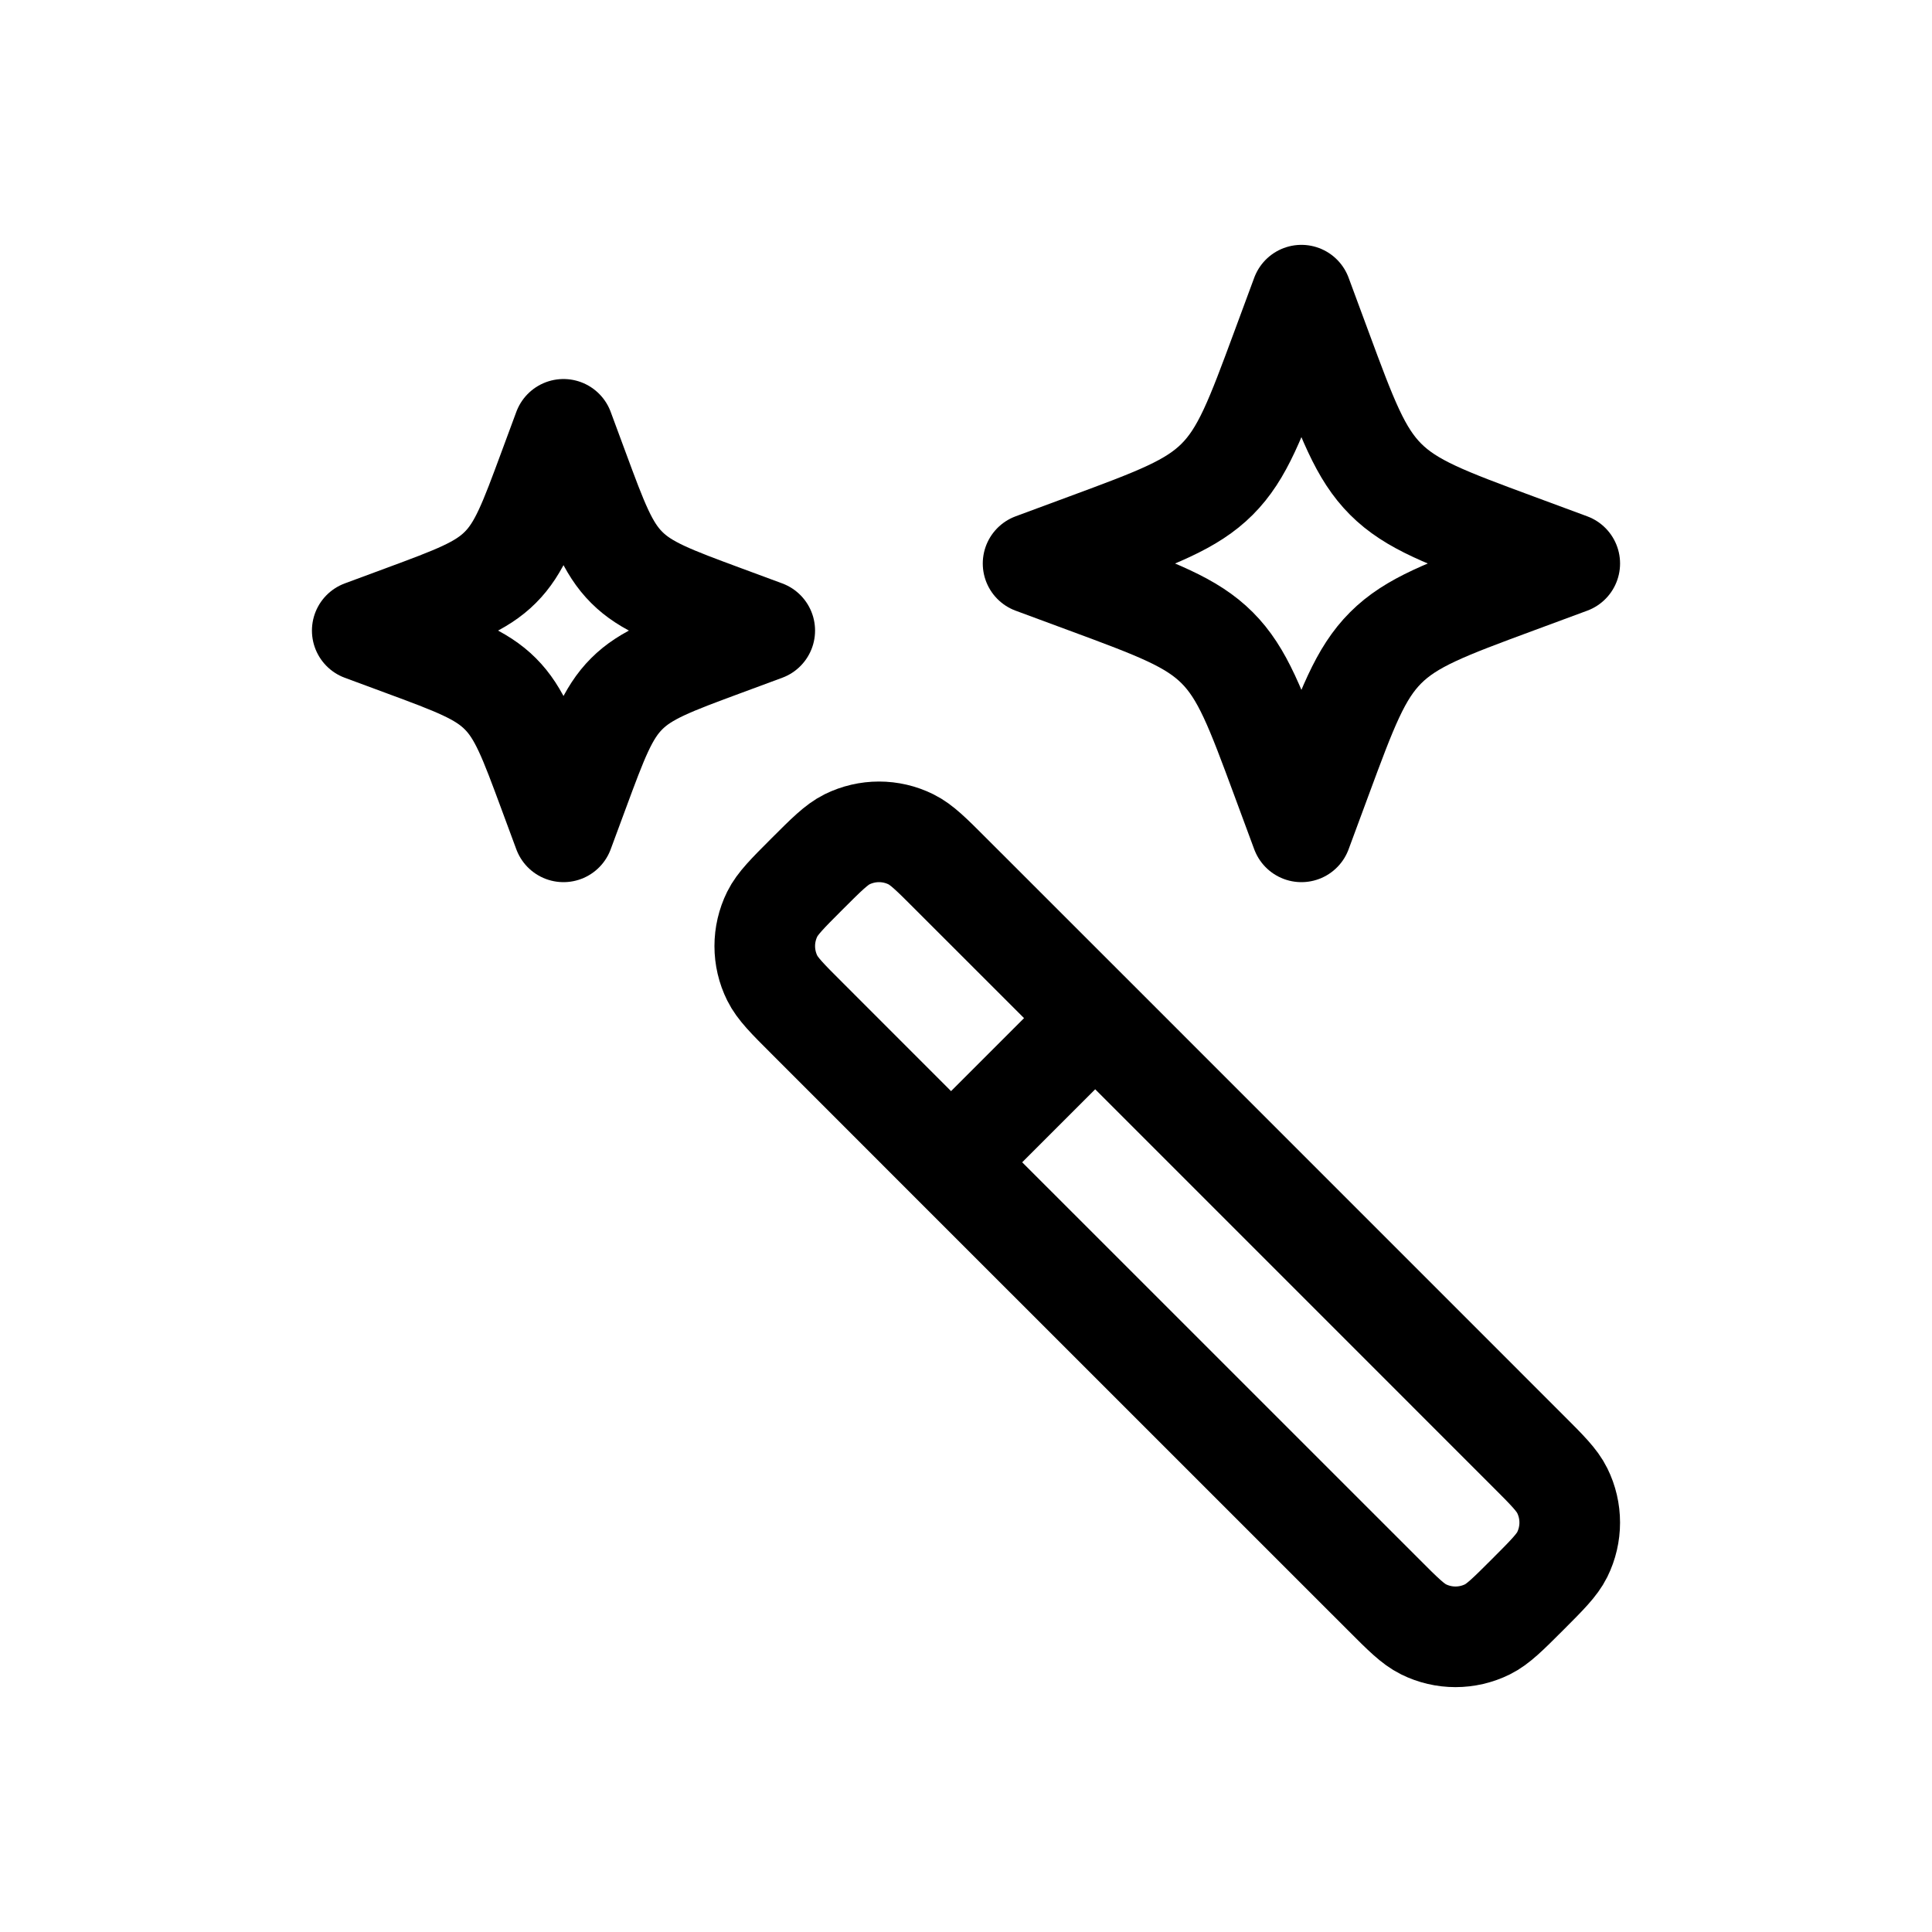
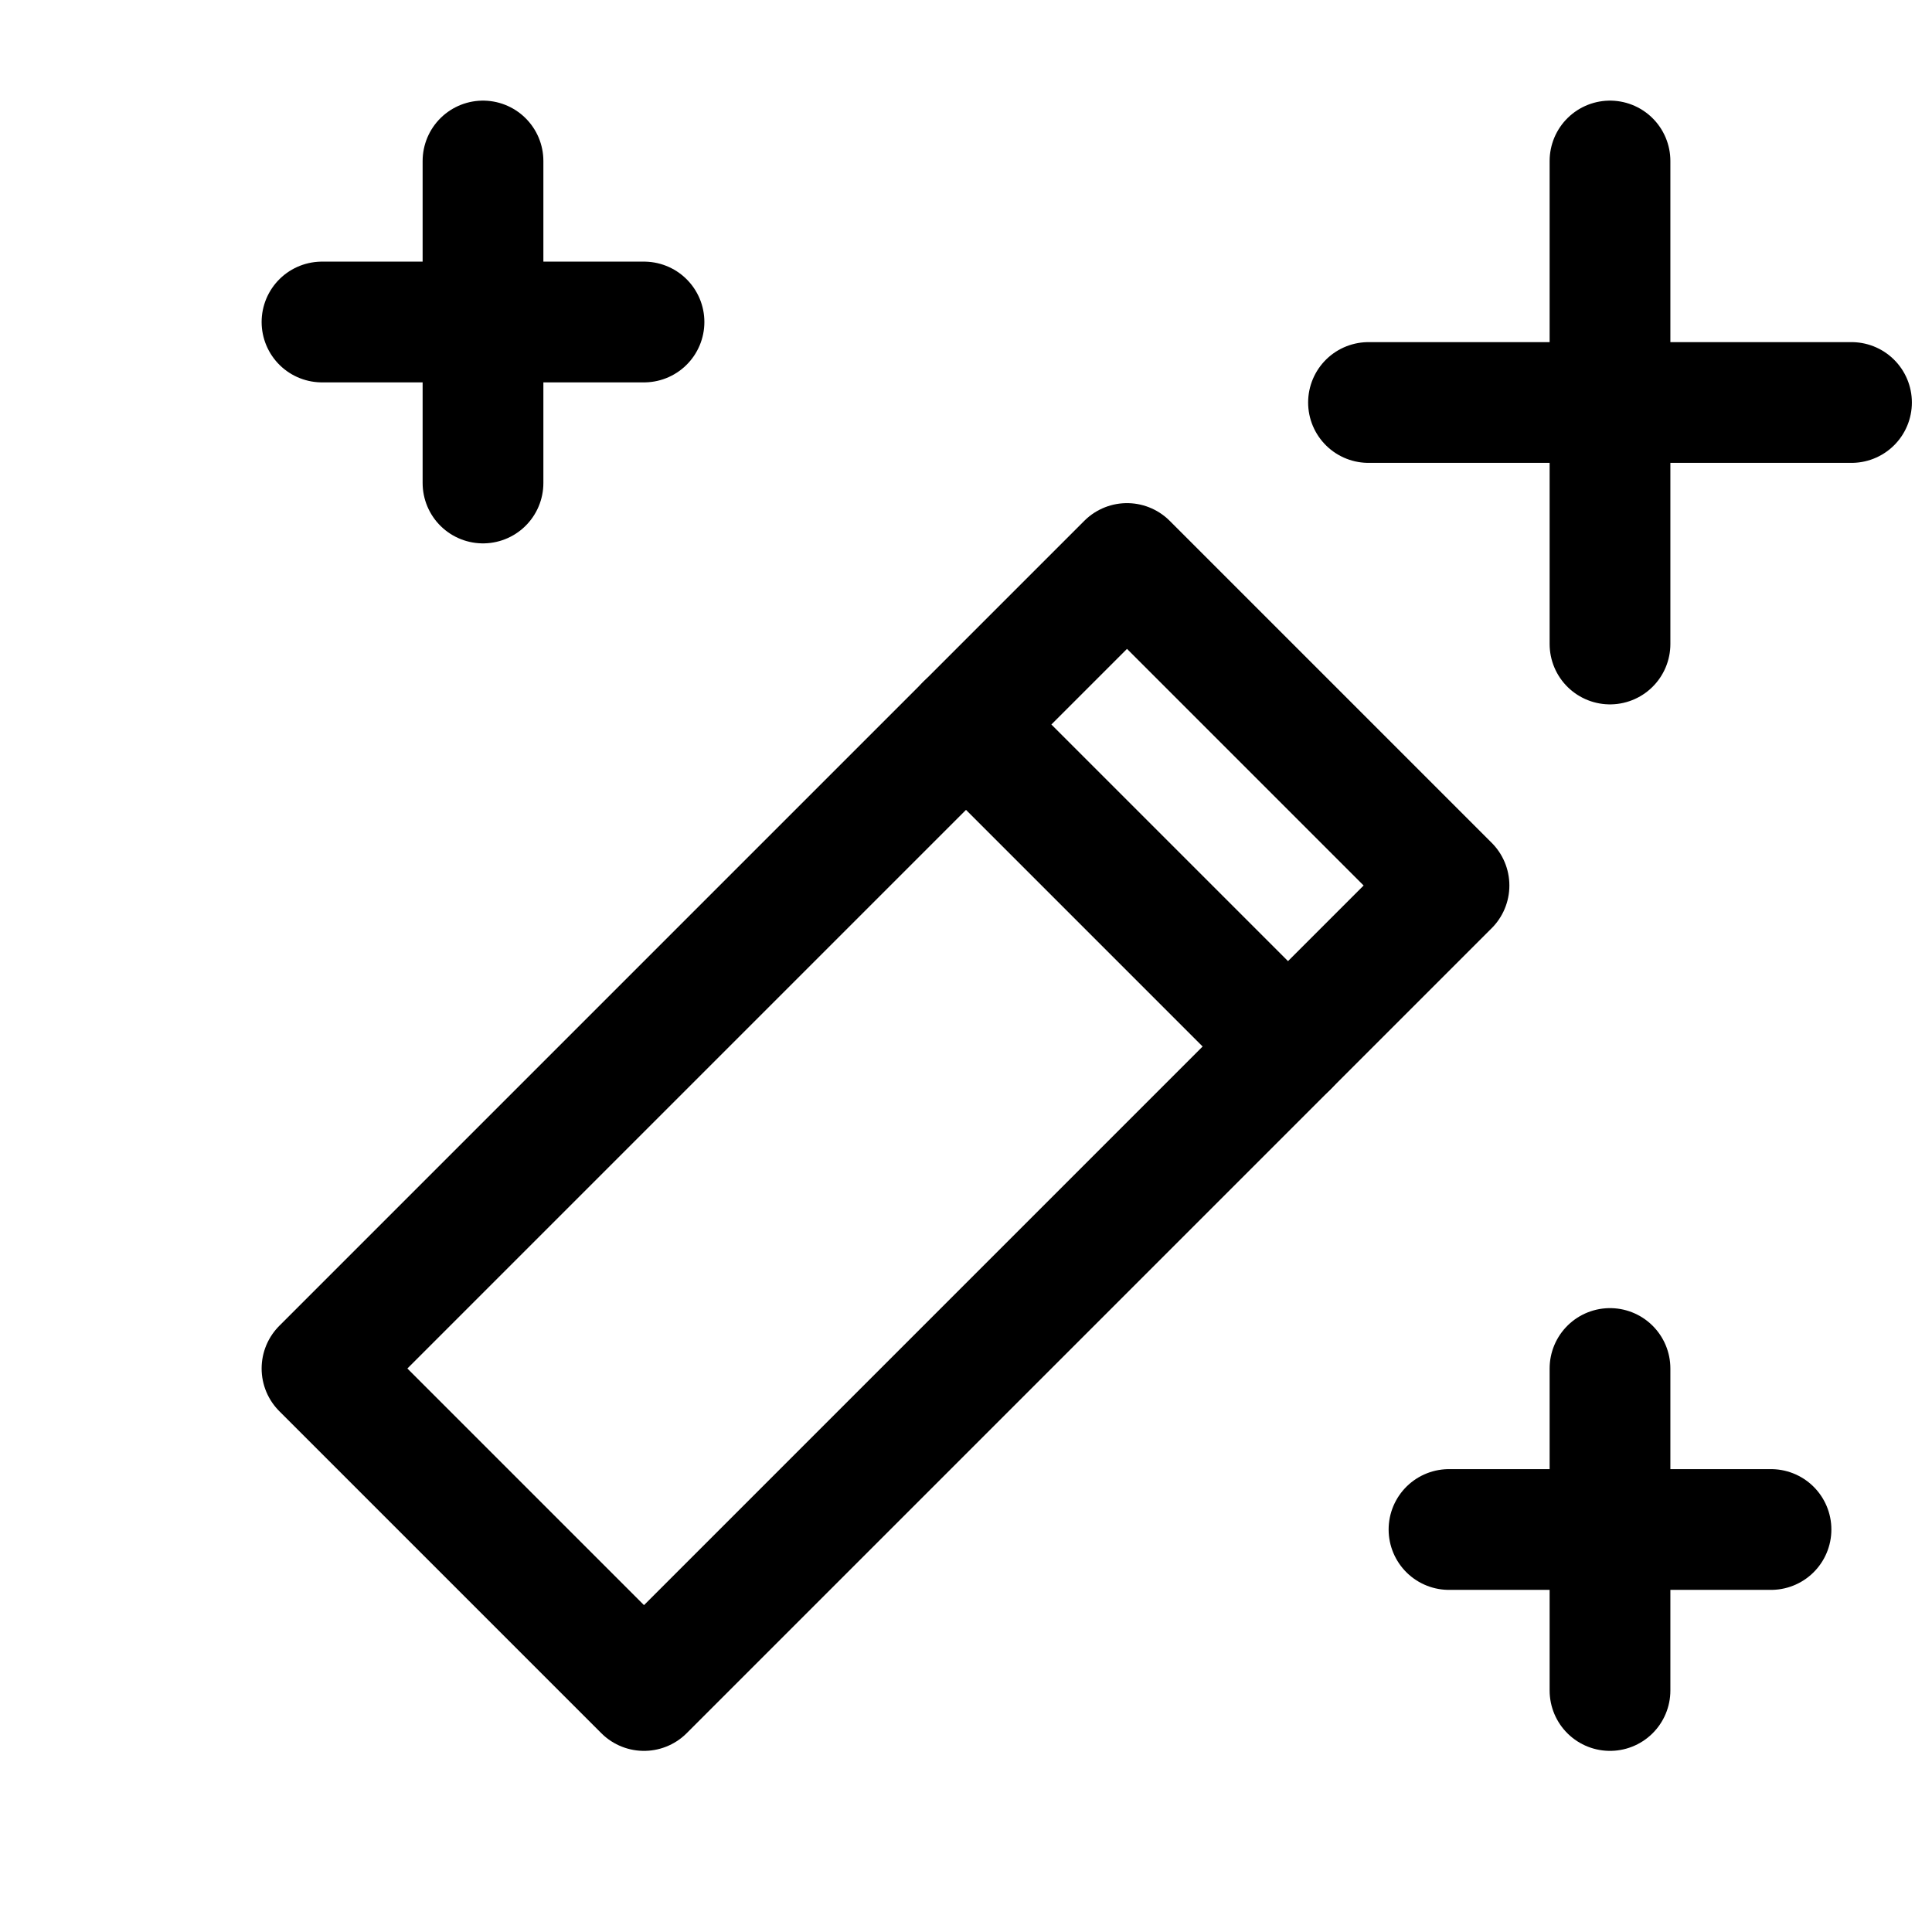
<svg xmlns="http://www.w3.org/2000/svg" viewBox="0 0 24 24" fill="none" color="oklch(44% 0 0)">
-   <g transform="translate(2 2) scale(0.8333333)">
-     <path d="M11.777 14.926L18.223 21.371C18.515 21.664 18.662 21.81 18.82 21.888C19.12 22.037 19.473 22.037 19.774 21.888C19.931 21.81 20.078 21.664 20.371 21.371C20.664 21.078 20.81 20.931 20.888 20.774C21.037 20.473 21.037 20.12 20.888 19.82C20.81 19.662 20.664 19.515 20.371 19.223L13.926 12.777L11.777 10.629C11.485 10.336 11.338 10.19 11.18 10.112C10.88 9.963 10.527 9.963 10.226 10.112C10.069 10.19 9.922 10.336 9.629 10.629C9.336 10.922 9.19 11.069 9.112 11.226C8.963 11.527 8.963 11.88 9.112 12.18C9.19 12.338 9.336 12.485 9.629 12.777L11.777 14.926ZM13.926 12.777L11.777 14.926" stroke="currentColor" stroke-width="1.5" stroke-linecap="round" stroke-linejoin="round" />
-     <path d="M17 2L17.295 2.797C17.681 3.841 17.875 4.363 18.256 4.744C18.637 5.125 19.159 5.319 20.203 5.705L21 6L20.203 6.295C19.159 6.681 18.637 6.875 18.256 7.256C17.875 7.637 17.681 8.159 17.295 9.203L17 10L16.705 9.203C16.319 8.159 16.125 7.637 15.744 7.256C15.363 6.875 14.841 6.681 13.797 6.295L13 6L13.797 5.705C14.841 5.319 15.363 5.125 15.744 4.744C16.125 4.363 16.319 3.841 16.705 2.797L17 2Z" stroke="currentColor" stroke-width="1.5" stroke-linecap="round" stroke-linejoin="round" />
-     <path d="M6 4L6.221 4.597C6.511 5.381 6.656 5.773 6.942 6.058C7.227 6.344 7.619 6.489 8.403 6.779L9 7L8.403 7.221C7.619 7.511 7.227 7.656 6.942 7.942C6.656 8.227 6.511 8.619 6.221 9.403L6 10L5.779 9.403C5.489 8.619 5.344 8.227 5.058 7.942C4.773 7.656 4.381 7.511 3.597 7.221L3 7L3.597 6.779C4.381 6.489 4.773 6.344 5.058 6.058C5.344 5.773 5.489 5.381 5.779 4.597L6 4Z" stroke="currentColor" stroke-width="1.5" stroke-linecap="round" stroke-linejoin="round" />
+   <g stroke="currentColor" stroke-width="1.5" stroke-linecap="round" stroke-linejoin="round">
+     <path d="m4 20 10-10 4 4L8 24z" transform="translate(0 -3)" />
+     <path d="m12 9 4 4M6 2v4M4 4h4M20 2v6M17 5h6M20 17v4M18 19h4" />
  </g>
</svg>
